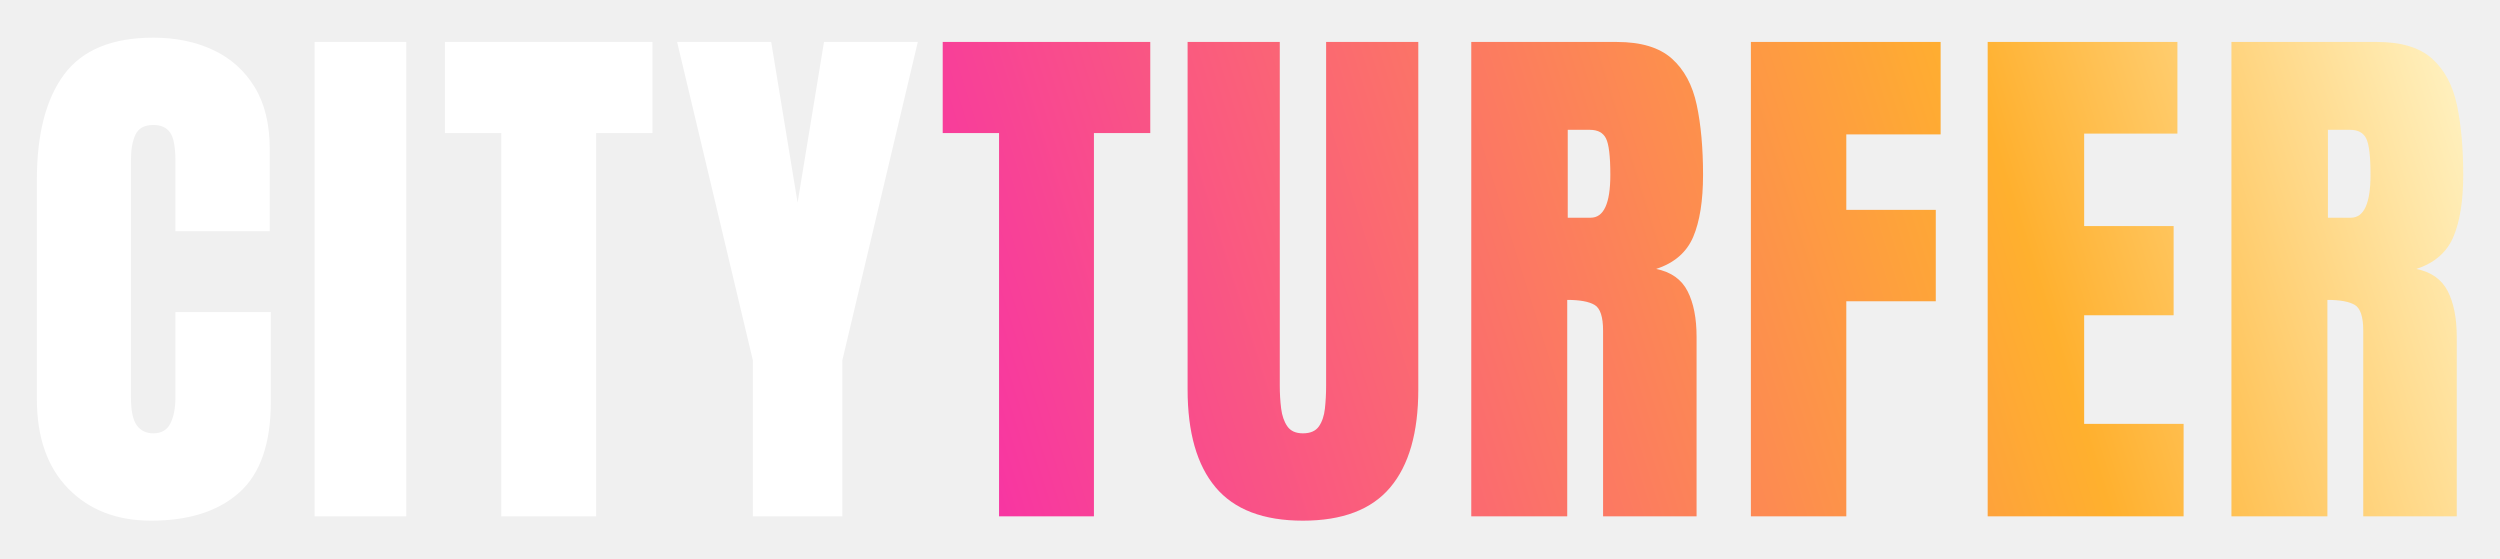
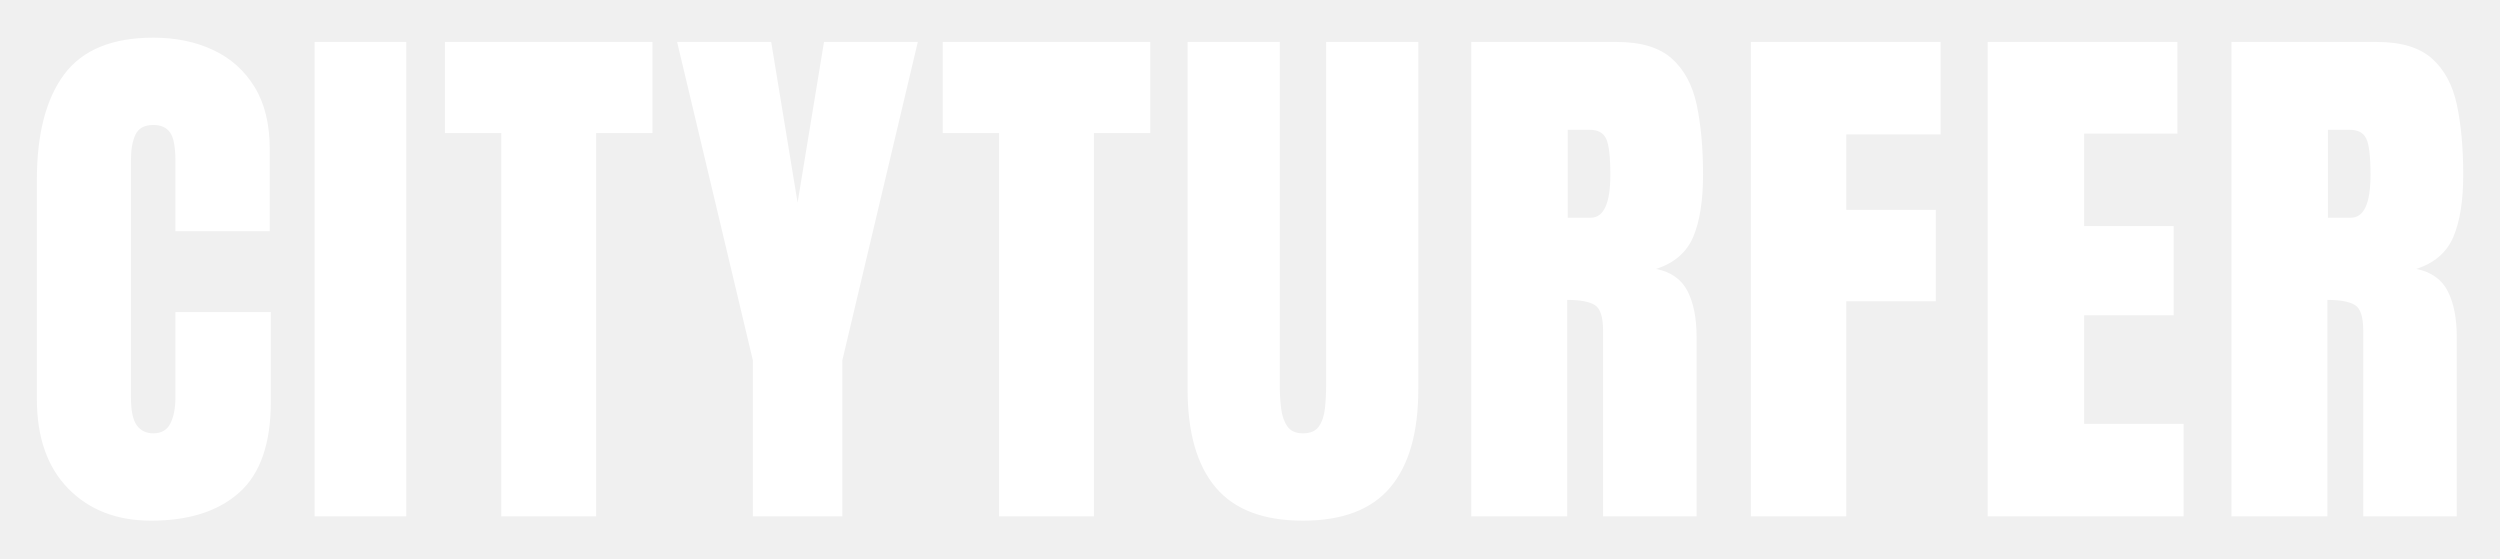
<svg xmlns="http://www.w3.org/2000/svg" viewBox="-6.4 11.9 815.2 181.5" width="815" height="182" role="img" aria-label="CityTurfer">
-   <defs>
-     <linearGradient id="ramp" gradientUnits="userSpaceOnUse" x1="301.0" y1="181.4" x2="796.8" y2="25.3">
-       <stop offset="0" stop-color="#F72FA8" />
-       <stop offset="0.7" stop-color="#FFB02E" />
-       <stop offset="1" stop-color="#FFF3C4" />
-     </linearGradient>
-   </defs>
-   <path fill="#FFFFFF" d="M42.89 181.41Q26.1 181.41 15.86 170.95Q5.62 160.49 5.62 141.68V70.31Q5.62 47.81 14.55 35.86Q23.47 23.91 43.59 23.91Q54.58 23.91 63.15 27.95Q71.72 31.99 76.64 40.03Q81.56 48.08 81.56 60.29V87.01H50.8V64.16Q50.8 57.22 49.04 54.8Q47.29 52.38 43.59 52.38Q39.29 52.38 37.79 55.5Q36.3 58.62 36.3 63.81V141.24Q36.3 147.66 38.19 150.29Q40.08 152.93 43.59 152.93Q47.55 152.93 49.17 149.68Q50.8 146.43 50.8 141.24V113.38H81.91V142.65Q81.91 163.04 71.63 172.22Q61.35 181.41 42.89 181.41ZM96.19 180V25.31H126.07V180ZM157.05 180V55.02H138.68V25.31H206.36V55.02H187.99V180ZM239.09 180V129.11L214.39 25.31H245.07L253.68 77.7L262.29 25.31H292.88L268.27 129.11V180Z" />
-   <path fill="url(#ramp)" d="M319.37 180V55.02H301V25.31H368.68V55.02H350.31V180ZM418.46 181.41Q399.13 181.41 389.99 170.55Q380.85 159.7 380.85 138.6V25.31H410.91V137.37Q410.91 141.24 411.35 144.8Q411.79 148.36 413.37 150.64Q414.95 152.93 418.46 152.93Q422.07 152.93 423.65 150.69Q425.23 148.45 425.63 144.84Q426.02 141.24 426.02 137.37V25.31H456.08V138.6Q456.08 159.7 446.94 170.55Q437.8 181.41 418.46 181.41ZM473.35 180V25.31H520.81Q532.67 25.31 538.74 30.72Q544.8 36.12 546.87 45.83Q548.93 55.55 548.93 68.64Q548.93 81.3 545.73 88.86Q542.52 96.42 533.64 99.32Q540.94 100.81 543.88 106.57Q546.82 112.32 546.82 121.46V180H516.33V119.44Q516.33 112.68 513.56 111.05Q510.79 109.42 504.64 109.42V180ZM504.81 82.62H512.28Q518.7 82.62 518.7 68.64Q518.7 59.59 517.29 56.78Q515.89 53.96 512.02 53.96H504.81ZM564.53 180V25.31H626.4V55.46H595.64V80.07H624.82V109.86H595.64V180ZM641.74 180V25.31H703.61V55.2H673.2V85.34H702.38V114.43H673.2V149.85H705.63V180ZM721.23 180V25.31H768.69Q780.55 25.31 786.62 30.72Q792.68 36.12 794.75 45.83Q796.81 55.55 796.81 68.64Q796.81 81.3 793.6 88.86Q790.4 96.42 781.52 99.32Q788.81 100.81 791.76 106.57Q794.7 112.32 794.7 121.46V180H764.21V119.44Q764.21 112.68 761.44 111.05Q758.67 109.42 752.52 109.42V180ZM752.69 82.62H760.16Q766.58 82.62 766.58 68.64Q766.58 59.59 765.17 56.78Q763.77 53.96 759.9 53.96H752.69Z" />
+   <path fill="#FFFFFF" d="M42.89 181.41Q26.1 181.41 15.86 170.95Q5.62 160.49 5.62 141.68V70.31Q5.62 47.81 14.55 35.86Q23.47 23.91 43.59 23.91Q54.58 23.91 63.15 27.95Q71.72 31.99 76.64 40.03Q81.56 48.08 81.56 60.29V87.01H50.8V64.16Q50.8 57.22 49.04 54.8Q47.29 52.38 43.59 52.38Q39.29 52.38 37.79 55.5Q36.3 58.62 36.3 63.81V141.24Q36.3 147.66 38.19 150.29Q40.08 152.93 43.59 152.93Q47.55 152.93 49.17 149.68Q50.8 146.43 50.8 141.24V113.38H81.91V142.65Q81.91 163.04 71.63 172.22Q61.35 181.41 42.89 181.41ZM96.19 180V25.31H126.07V180ZM157.05 180V55.02H138.68V25.31H206.36V55.02H187.99V180ZM239.09 180V129.11L214.39 25.31H245.07L253.68 77.7L262.29 25.31H292.88L268.27 129.11V180ZM319.37 180V55.02H301V25.31H368.68V55.02H350.31V180ZM418.46 181.41Q399.13 181.41 389.99 170.55Q380.85 159.7 380.85 138.6V25.31H410.91V137.37Q410.91 141.24 411.35 144.8Q411.79 148.36 413.37 150.64Q414.95 152.93 418.46 152.93Q422.07 152.93 423.65 150.69Q425.23 148.45 425.63 144.84Q426.02 141.24 426.02 137.37V25.31H456.08V138.6Q456.08 159.7 446.94 170.55Q437.8 181.41 418.46 181.41ZM473.35 180V25.31H520.81Q532.67 25.31 538.74 30.72Q544.8 36.12 546.87 45.83Q548.93 55.55 548.93 68.64Q548.93 81.3 545.73 88.86Q542.52 96.42 533.64 99.32Q540.94 100.81 543.88 106.57Q546.82 112.32 546.82 121.46V180H516.33V119.44Q516.33 112.68 513.56 111.05Q510.79 109.42 504.64 109.42V180ZM504.81 82.62H512.28Q518.7 82.62 518.7 68.64Q518.7 59.59 517.29 56.78Q515.89 53.96 512.02 53.96H504.81ZM564.53 180V25.31H626.4V55.46H595.64V80.07H624.82V109.86H595.64V180ZM641.74 180V25.31H703.61V55.2H673.2V85.34H702.38V114.43H673.2V149.85H705.63V180ZM721.23 180V25.31H768.69Q780.55 25.31 786.62 30.72Q792.68 36.12 794.75 45.83Q796.81 55.55 796.81 68.64Q796.81 81.3 793.6 88.86Q790.4 96.42 781.52 99.32Q788.81 100.81 791.76 106.57Q794.7 112.32 794.7 121.46V180H764.21V119.44Q764.21 112.68 761.44 111.05Q758.67 109.42 752.52 109.42V180ZM752.69 82.62H760.16Q766.58 82.62 766.58 68.64Q766.58 59.59 765.17 56.78Q763.77 53.96 759.9 53.96H752.69Z" />
</svg>
